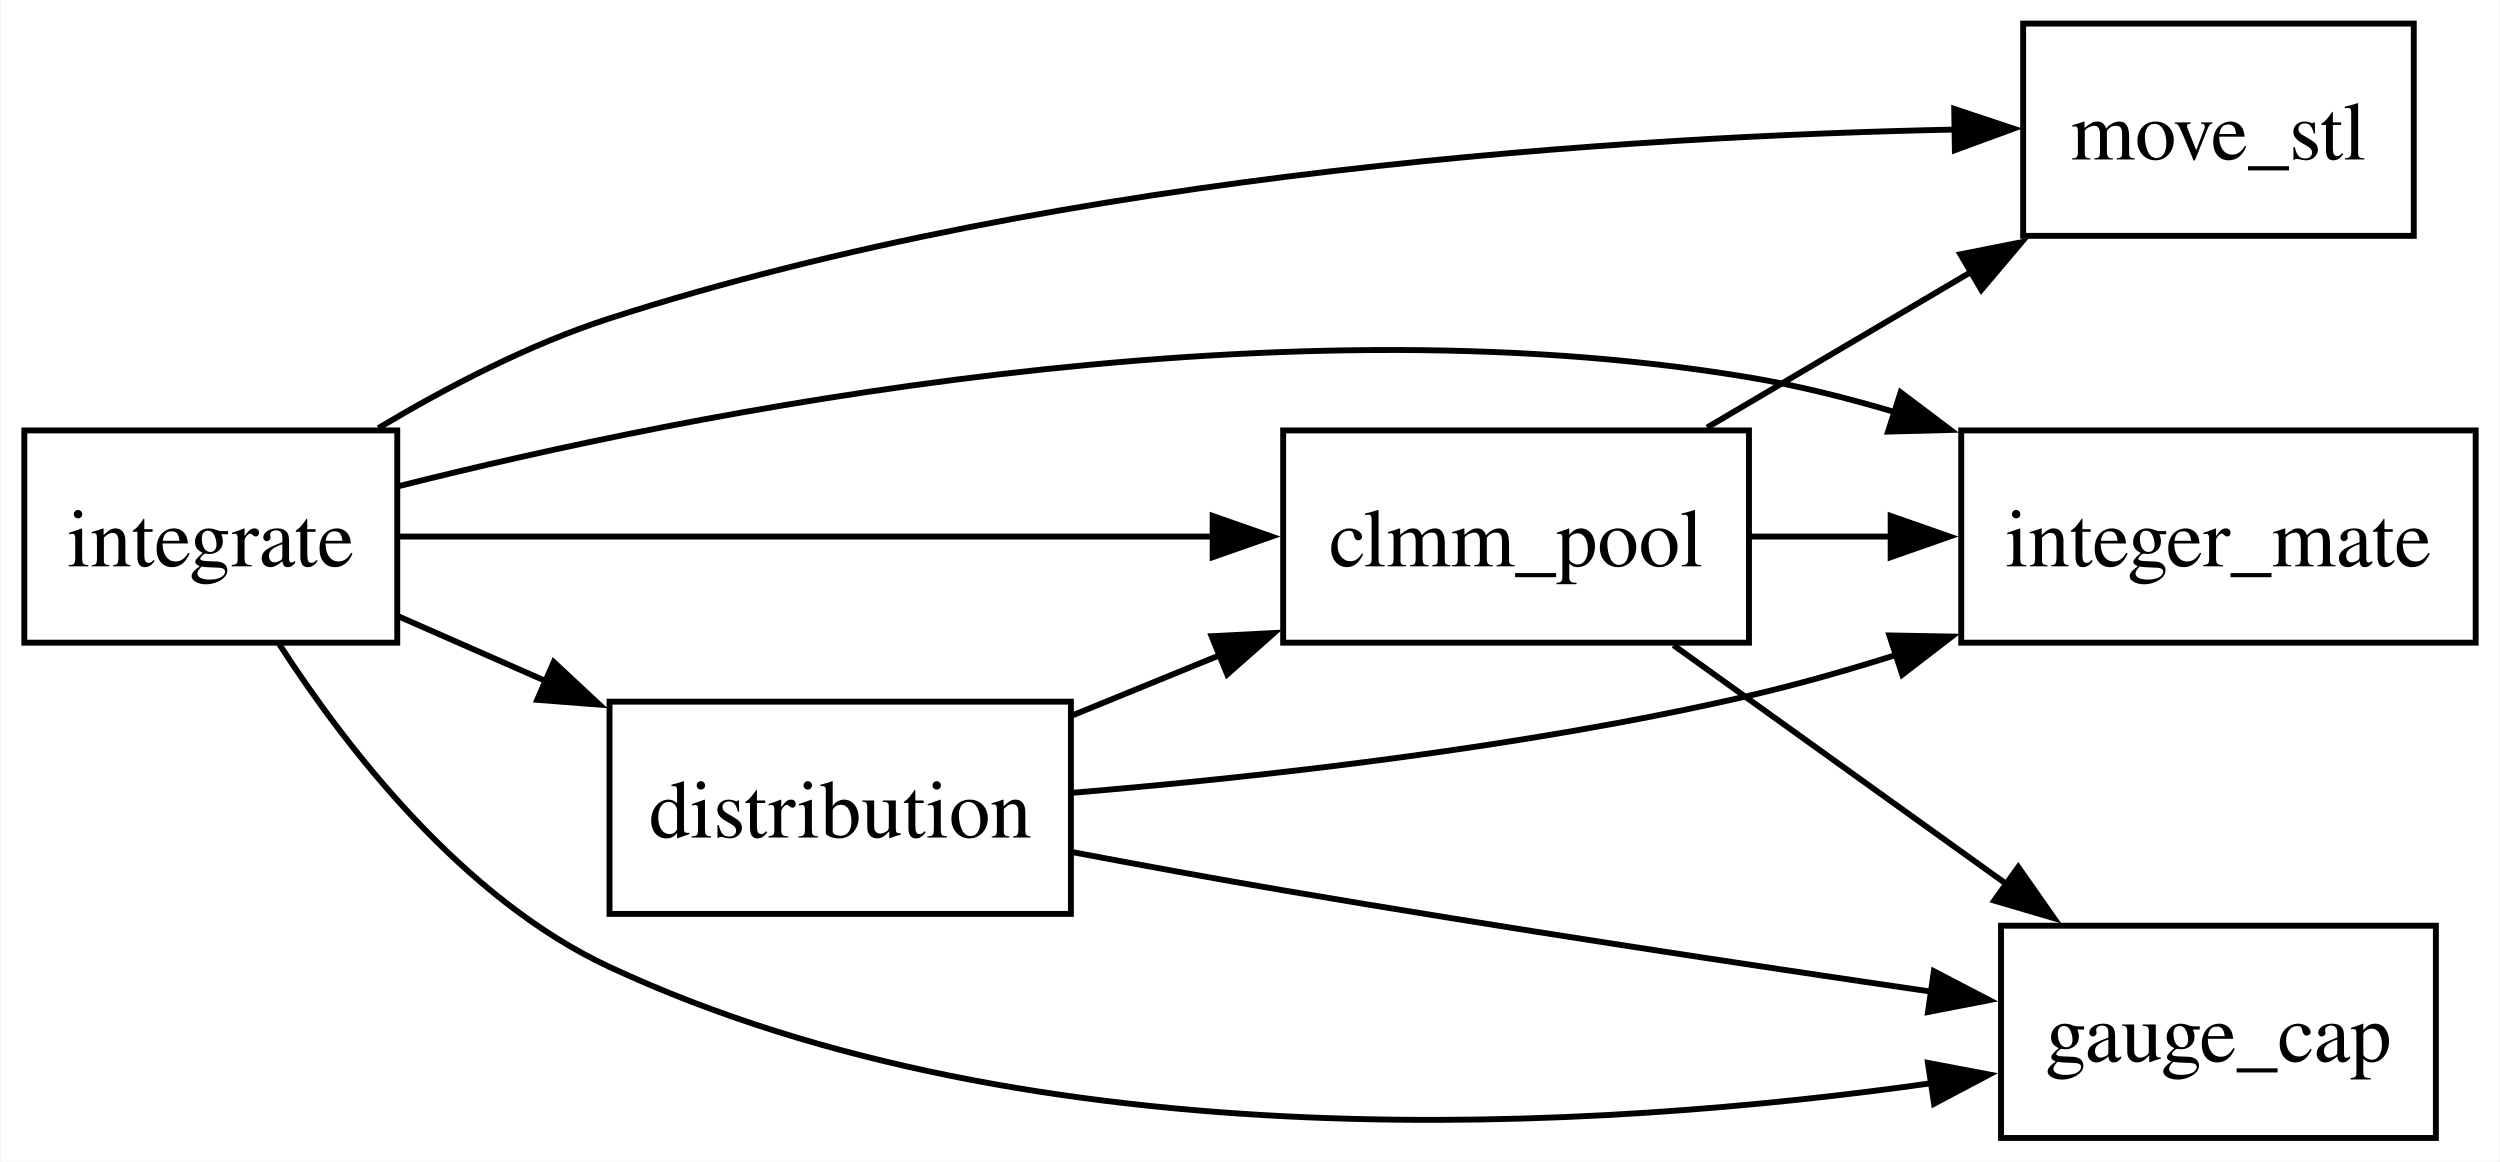
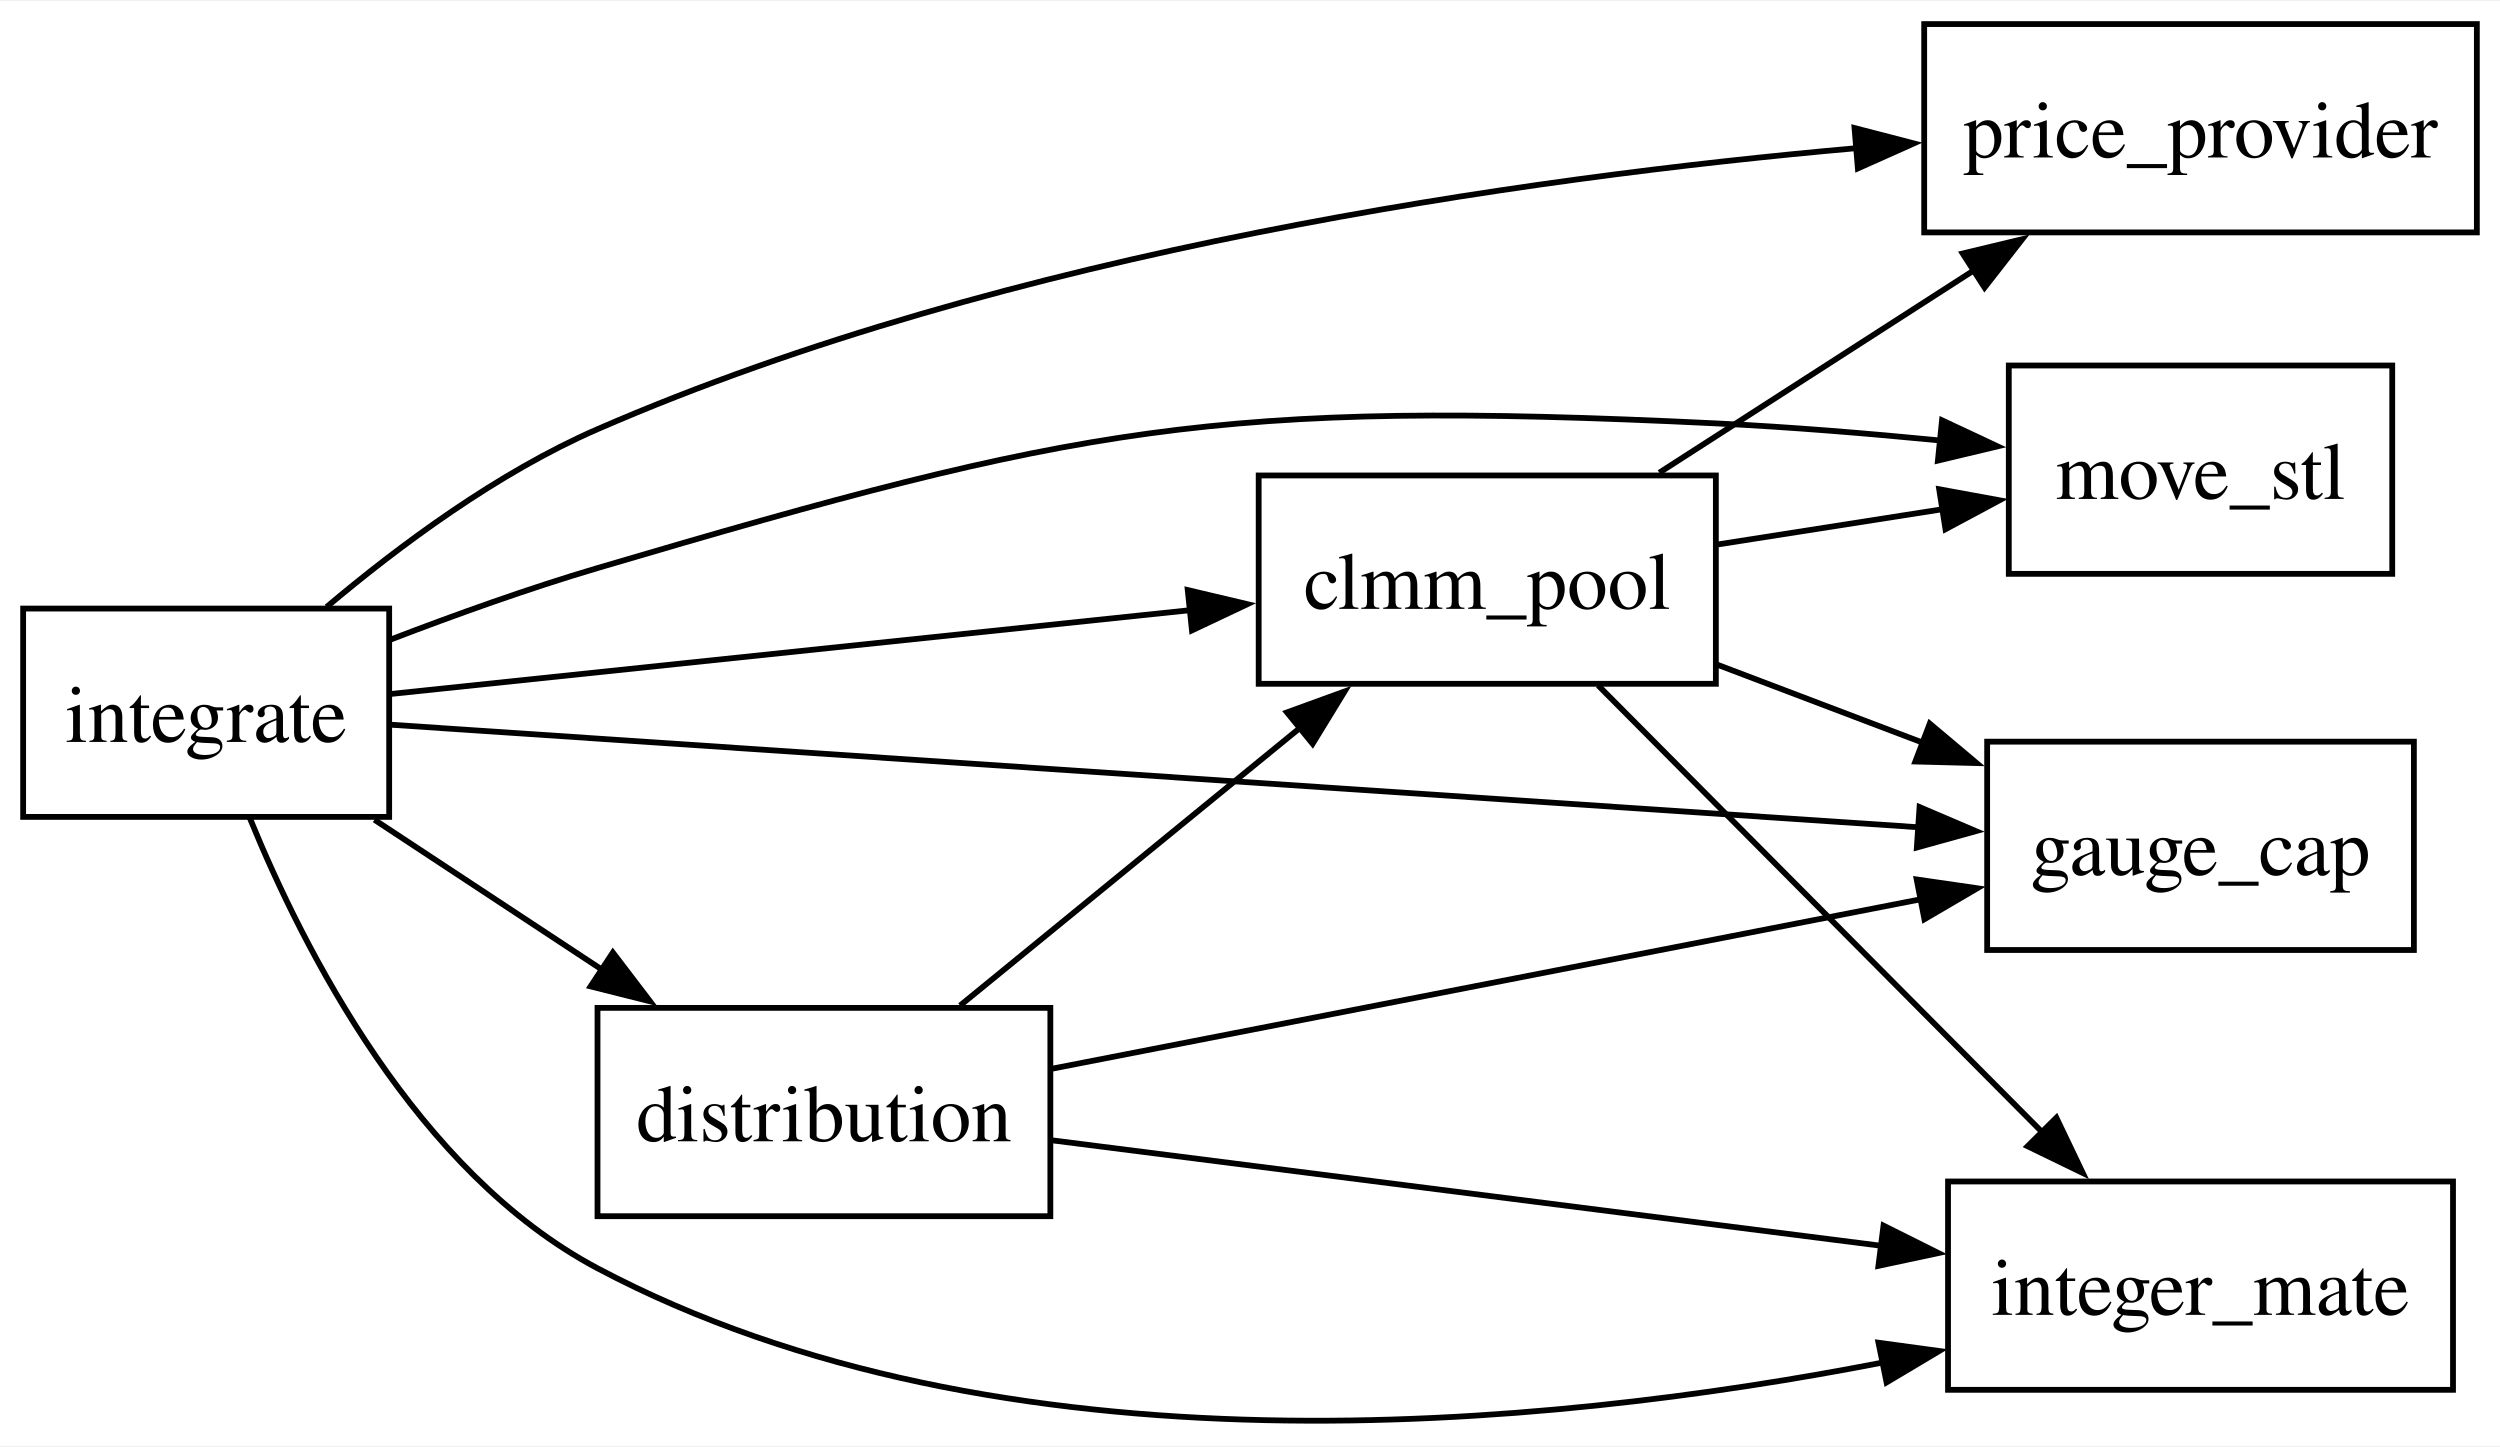
- <svg xmlns="http://www.w3.org/2000/svg" width="424pt" height="197pt" viewBox="0.00 0.00 423.75 197.00">
-   <g id="graph0" class="graph" transform="scale(1 1) rotate(0) translate(4 193)">
-     <polygon fill="white" stroke="none" points="-4,4 -4,-193 419.75,-193 419.75,4 -4,4" />
+ <svg xmlns="http://www.w3.org/2000/svg" width="432pt" height="250pt" viewBox="0.00 0.00 432.00 249.68">
+   <g id="graph0" class="graph" transform="scale(1 1) rotate(0) translate(4 245.68)">
+     <polygon fill="white" stroke="none" points="-4,4 -4,-245.68 428,-245.68 428,4 -4,4" />
    <g id="node1" class="node">
-       <polygon fill="none" stroke="black" points="63.25,-120 0,-120 0,-84 63.25,-84 63.25,-120" />
-       <text text-anchor="middle" x="31.62" y="-96.95" font-family="Times,serif" font-size="14.00">integrate</text>
+       <polygon fill="none" stroke="black" points="63.25,-140.68 0,-140.68 0,-104.68 63.25,-104.68 63.25,-140.68" />
+       <text text-anchor="middle" x="31.62" y="-117.63" font-family="Times,serif" font-size="14.00">integrate</text>
    </g>
    <g id="node2" class="node">
-       <polygon fill="none" stroke="black" points="177.5,-74 99.25,-74 99.25,-38 177.5,-38 177.5,-74" />
-       <text text-anchor="middle" x="138.38" y="-50.95" font-family="Times,serif" font-size="14.00">distribution</text>
+       <polygon fill="none" stroke="black" points="292.5,-163.68 213.5,-163.68 213.5,-127.68 292.5,-127.68 292.5,-163.68" />
+       <text text-anchor="middle" x="253" y="-140.63" font-family="Times,serif" font-size="14.00">clmm_pool</text>
+     </g>
+     <g id="edge4" class="edge">
+       <path fill="none" stroke="black" d="M63.59,-125.93C99.51,-129.69 159.23,-135.95 201.81,-140.42" />
+       <polygon fill="black" stroke="black" points="201.24,-143.88 211.55,-141.44 201.97,-136.91 201.24,-143.88" />
+     </g>
+     <g id="node3" class="node">
+       <polygon fill="none" stroke="black" points="424,-241.68 328.5,-241.68 328.5,-205.68 424,-205.68 424,-241.68" />
+       <text text-anchor="middle" x="376.25" y="-218.63" font-family="Times,serif" font-size="14.00">price_provider</text>
+     </g>
+     <g id="edge2" class="edge">
+       <path fill="none" stroke="black" d="M52.43,-140.95C64.96,-151.52 82,-164.18 99.25,-171.68 170.26,-202.56 259.38,-215.14 316.82,-220.24" />
+       <polygon fill="black" stroke="black" points="316.46,-223.72 326.71,-221.06 317.04,-216.74 316.46,-223.72" />
+     </g>
+     <g id="node4" class="node">
+       <polygon fill="none" stroke="black" points="177.5,-71.68 99.25,-71.68 99.25,-35.68 177.5,-35.68 177.5,-71.68" />
+       <text text-anchor="middle" x="138.38" y="-48.63" font-family="Times,serif" font-size="14.00">distribution</text>
+     </g>
+     <g id="edge5" class="edge">
+       <path fill="none" stroke="black" d="M60.7,-104.19C72.77,-96.24 87.06,-86.82 100.01,-78.29" />
+       <polygon fill="black" stroke="black" points="101.9,-81.24 108.33,-72.81 98.05,-75.39 101.9,-81.24" />
+     </g>
+     <g id="node5" class="node">
+       <polygon fill="none" stroke="black" points="409.38,-182.68 343.12,-182.68 343.12,-146.68 409.38,-146.68 409.38,-182.68" />
+       <text text-anchor="middle" x="376.25" y="-159.63" font-family="Times,serif" font-size="14.00">move_stl</text>
+     </g>
+     <g id="edge7" class="edge">
+       <path fill="none" stroke="black" d="M63.49,-135.32C74.64,-139.6 87.4,-144.18 99.25,-147.68 182.31,-172.21 206,-176.85 292.5,-172.68 305.19,-172.07 318.94,-170.93 331.52,-169.7" />
+       <polygon fill="black" stroke="black" points="331.58,-173.21 341.18,-168.71 330.87,-166.25 331.58,-173.21" />
+     </g>
+     <g id="node6" class="node">
+       <polygon fill="none" stroke="black" points="419.88,-41.68 332.62,-41.68 332.62,-5.68 419.88,-5.68 419.88,-41.68" />
+       <text text-anchor="middle" x="376.25" y="-18.63" font-family="Times,serif" font-size="14.00">integer_mate</text>
+     </g>
+     <g id="edge9" class="edge">
+       <path fill="none" stroke="black" d="M39.15,-104.53C48.49,-81.62 68.06,-43.21 99.25,-26.68 168.91,10.25 263.03,0.95 321.4,-10.41" />
+       <polygon fill="black" stroke="black" points="320.6,-13.82 331.1,-12.39 322,-6.96 320.6,-13.82" />
+     </g>
+     <g id="node7" class="node">
+       <polygon fill="none" stroke="black" points="413.12,-117.68 339.38,-117.68 339.38,-81.68 413.12,-81.68 413.12,-117.68" />
+       <text text-anchor="middle" x="376.25" y="-94.63" font-family="Times,serif" font-size="14.00">gauge_cap</text>
+     </g>
+     <g id="edge13" class="edge">
+       <path fill="none" stroke="black" d="M63.63,-120.6C123.71,-116.56 256.31,-107.66 327.63,-102.88" />
+       <polygon fill="black" stroke="black" points="327.7,-106.38 337.44,-102.22 327.23,-99.39 327.7,-106.38" />
+     </g>
+     <g id="edge1" class="edge">
+       <path fill="none" stroke="black" d="M282.73,-164.16C299.04,-174.65 319.65,-187.91 337.28,-199.25" />
+       <polygon fill="black" stroke="black" points="335.15,-202.04 345.45,-204.51 338.93,-196.15 335.15,-202.04" />
+     </g>
+     <g id="edge6" class="edge">
+       <path fill="none" stroke="black" d="M292.7,-151.74C305.11,-153.69 318.95,-155.86 331.69,-157.85" />
+       <polygon fill="black" stroke="black" points="331.09,-161.3 341.51,-159.39 332.18,-154.39 331.09,-161.3" />
+     </g>
+     <g id="edge8" class="edge">
+       <path fill="none" stroke="black" d="M272.15,-127.41C292.51,-106.93 325.71,-73.53 348.92,-50.17" />
+       <polygon fill="black" stroke="black" points="351.34,-52.7 355.91,-43.14 346.37,-47.77 351.34,-52.7" />
+     </g>
+     <g id="edge11" class="edge">
+       <path fill="none" stroke="black" d="M292.7,-131C304.05,-126.69 316.59,-121.93 328.4,-117.45" />
+       <polygon fill="black" stroke="black" points="329.46,-120.8 337.56,-113.98 326.97,-114.25 329.46,-120.8" />
    </g>
    <g id="edge3" class="edge">
-       <path fill="none" stroke="black" d="M63.49,-88.45C71.38,-84.98 80.06,-81.17 88.62,-77.41" />
-       <polygon fill="black" stroke="black" points="89.79,-80.72 97.54,-73.49 86.98,-74.31 89.79,-80.72" />
-     </g>
-     <g id="node3" class="node">
-       <polygon fill="none" stroke="black" points="292.5,-120 213.5,-120 213.5,-84 292.5,-84 292.5,-120" />
-       <text text-anchor="middle" x="253" y="-96.95" font-family="Times,serif" font-size="14.00">clmm_pool</text>
-     </g>
-     <g id="edge2" class="edge">
-       <path fill="none" stroke="black" d="M63.59,-102C99.51,-102 159.23,-102 201.81,-102" />
-       <polygon fill="black" stroke="black" points="201.54,-105.5 211.54,-102 201.54,-98.5 201.54,-105.5" />
-     </g>
-     <g id="node4" class="node">
-       <polygon fill="none" stroke="black" points="405.25,-189 339,-189 339,-153 405.25,-153 405.25,-189" />
-       <text text-anchor="middle" x="372.12" y="-165.95" font-family="Times,serif" font-size="14.00">move_stl</text>
-     </g>
-     <g id="edge5" class="edge">
-       <path fill="none" stroke="black" d="M60.05,-120.4C71.67,-127.34 85.65,-134.61 99.25,-139 177,-164.08 272.91,-169.91 327.54,-171.03" />
-       <polygon fill="black" stroke="black" points="327.31,-174.53 337.36,-171.18 327.42,-167.53 327.31,-174.53" />
-     </g>
-     <g id="node5" class="node">
-       <polygon fill="none" stroke="black" points="415.75,-120 328.5,-120 328.5,-84 415.75,-84 415.75,-120" />
-       <text text-anchor="middle" x="372.12" y="-96.95" font-family="Times,serif" font-size="14.00">integer_mate</text>
-     </g>
-     <g id="edge7" class="edge">
-       <path fill="none" stroke="black" d="M63.59,-110.57C112.47,-122.89 210.4,-142.7 292.5,-129 300.62,-127.64 309.03,-125.55 317.19,-123.12" />
-       <polygon fill="black" stroke="black" points="318.22,-126.46 326.68,-120.08 316.09,-119.8 318.22,-126.46" />
-     </g>
-     <g id="node6" class="node">
-       <polygon fill="none" stroke="black" points="409,-36 335.25,-36 335.25,0 409,0 409,-36" />
-       <text text-anchor="middle" x="372.12" y="-12.95" font-family="Times,serif" font-size="14.00">gauge_cap</text>
-     </g>
-     <g id="edge11" class="edge">
-       <path fill="none" stroke="black" d="M43.21,-83.79C54.56,-66.21 74.36,-40.59 99.25,-29 171.77,4.76 267.3,-1.33 323.68,-9.32" />
-       <polygon fill="black" stroke="black" points="322.85,-12.73 333.25,-10.76 323.89,-5.81 322.85,-12.73" />
-     </g>
-     <g id="edge1" class="edge">
-       <path fill="none" stroke="black" d="M177.82,-71.7C185.88,-75 194.49,-78.51 202.89,-81.94" />
-       <polygon fill="black" stroke="black" points="201.36,-85.1 211.95,-85.64 204.01,-78.62 201.36,-85.1" />
-     </g>
-     <g id="edge8" class="edge">
-       <path fill="none" stroke="black" d="M177.83,-58.55C209.03,-61.15 254,-66.1 292.5,-75 300.71,-76.9 309.27,-79.34 317.59,-81.97" />
-       <polygon fill="black" stroke="black" points="316.31,-85.23 326.9,-85.04 318.5,-78.58 316.31,-85.23" />
+       <path fill="none" stroke="black" d="M161.9,-72.08C178.78,-85.86 202.09,-104.91 220.77,-120.17" />
+       <polygon fill="black" stroke="black" points="218.39,-122.74 228.35,-126.36 222.82,-117.32 218.39,-122.74" />
    </g>
    <g id="edge10" class="edge">
-       <path fill="none" stroke="black" d="M177.8,-48.47C189.27,-46.3 201.88,-43.98 213.5,-42 250.44,-35.7 292.39,-29.35 323.72,-24.77" />
-       <polygon fill="black" stroke="black" points="323.86,-28.28 333.26,-23.38 322.86,-21.36 323.86,-28.28" />
+       <path fill="none" stroke="black" d="M177.8,-48.79C216.74,-43.84 277.34,-36.13 321.14,-30.56" />
+       <polygon fill="black" stroke="black" points="321.47,-34.05 330.95,-29.31 320.59,-27.1 321.47,-34.05" />
    </g>
-     <g id="edge4" class="edge">
-       <path fill="none" stroke="black" d="M285.39,-120.49C299.15,-128.6 315.49,-138.22 330.19,-146.89" />
-       <polygon fill="black" stroke="black" points="328.36,-149.87 338.75,-151.93 331.91,-143.84 328.36,-149.87" />
-     </g>
-     <g id="edge6" class="edge">
-       <path fill="none" stroke="black" d="M292.68,-102C300.37,-102 308.59,-102 316.71,-102" />
-       <polygon fill="black" stroke="black" points="316.53,-105.5 326.53,-102 316.53,-98.5 316.53,-105.5" />
-     </g>
-     <g id="edge9" class="edge">
-       <path fill="none" stroke="black" d="M279.7,-83.57C296.33,-71.64 318.19,-55.96 336.36,-42.93" />
-       <polygon fill="black" stroke="black" points="338.17,-45.95 344.25,-37.27 334.09,-40.26 338.17,-45.95" />
+     <g id="edge12" class="edge">
+       <path fill="none" stroke="black" d="M177.8,-61.17C218.78,-69.16 283.74,-81.83 327.87,-90.44" />
+       <polygon fill="black" stroke="black" points="327.2,-93.87 337.68,-92.35 328.54,-87 327.2,-93.87" />
    </g>
  </g>
</svg>
